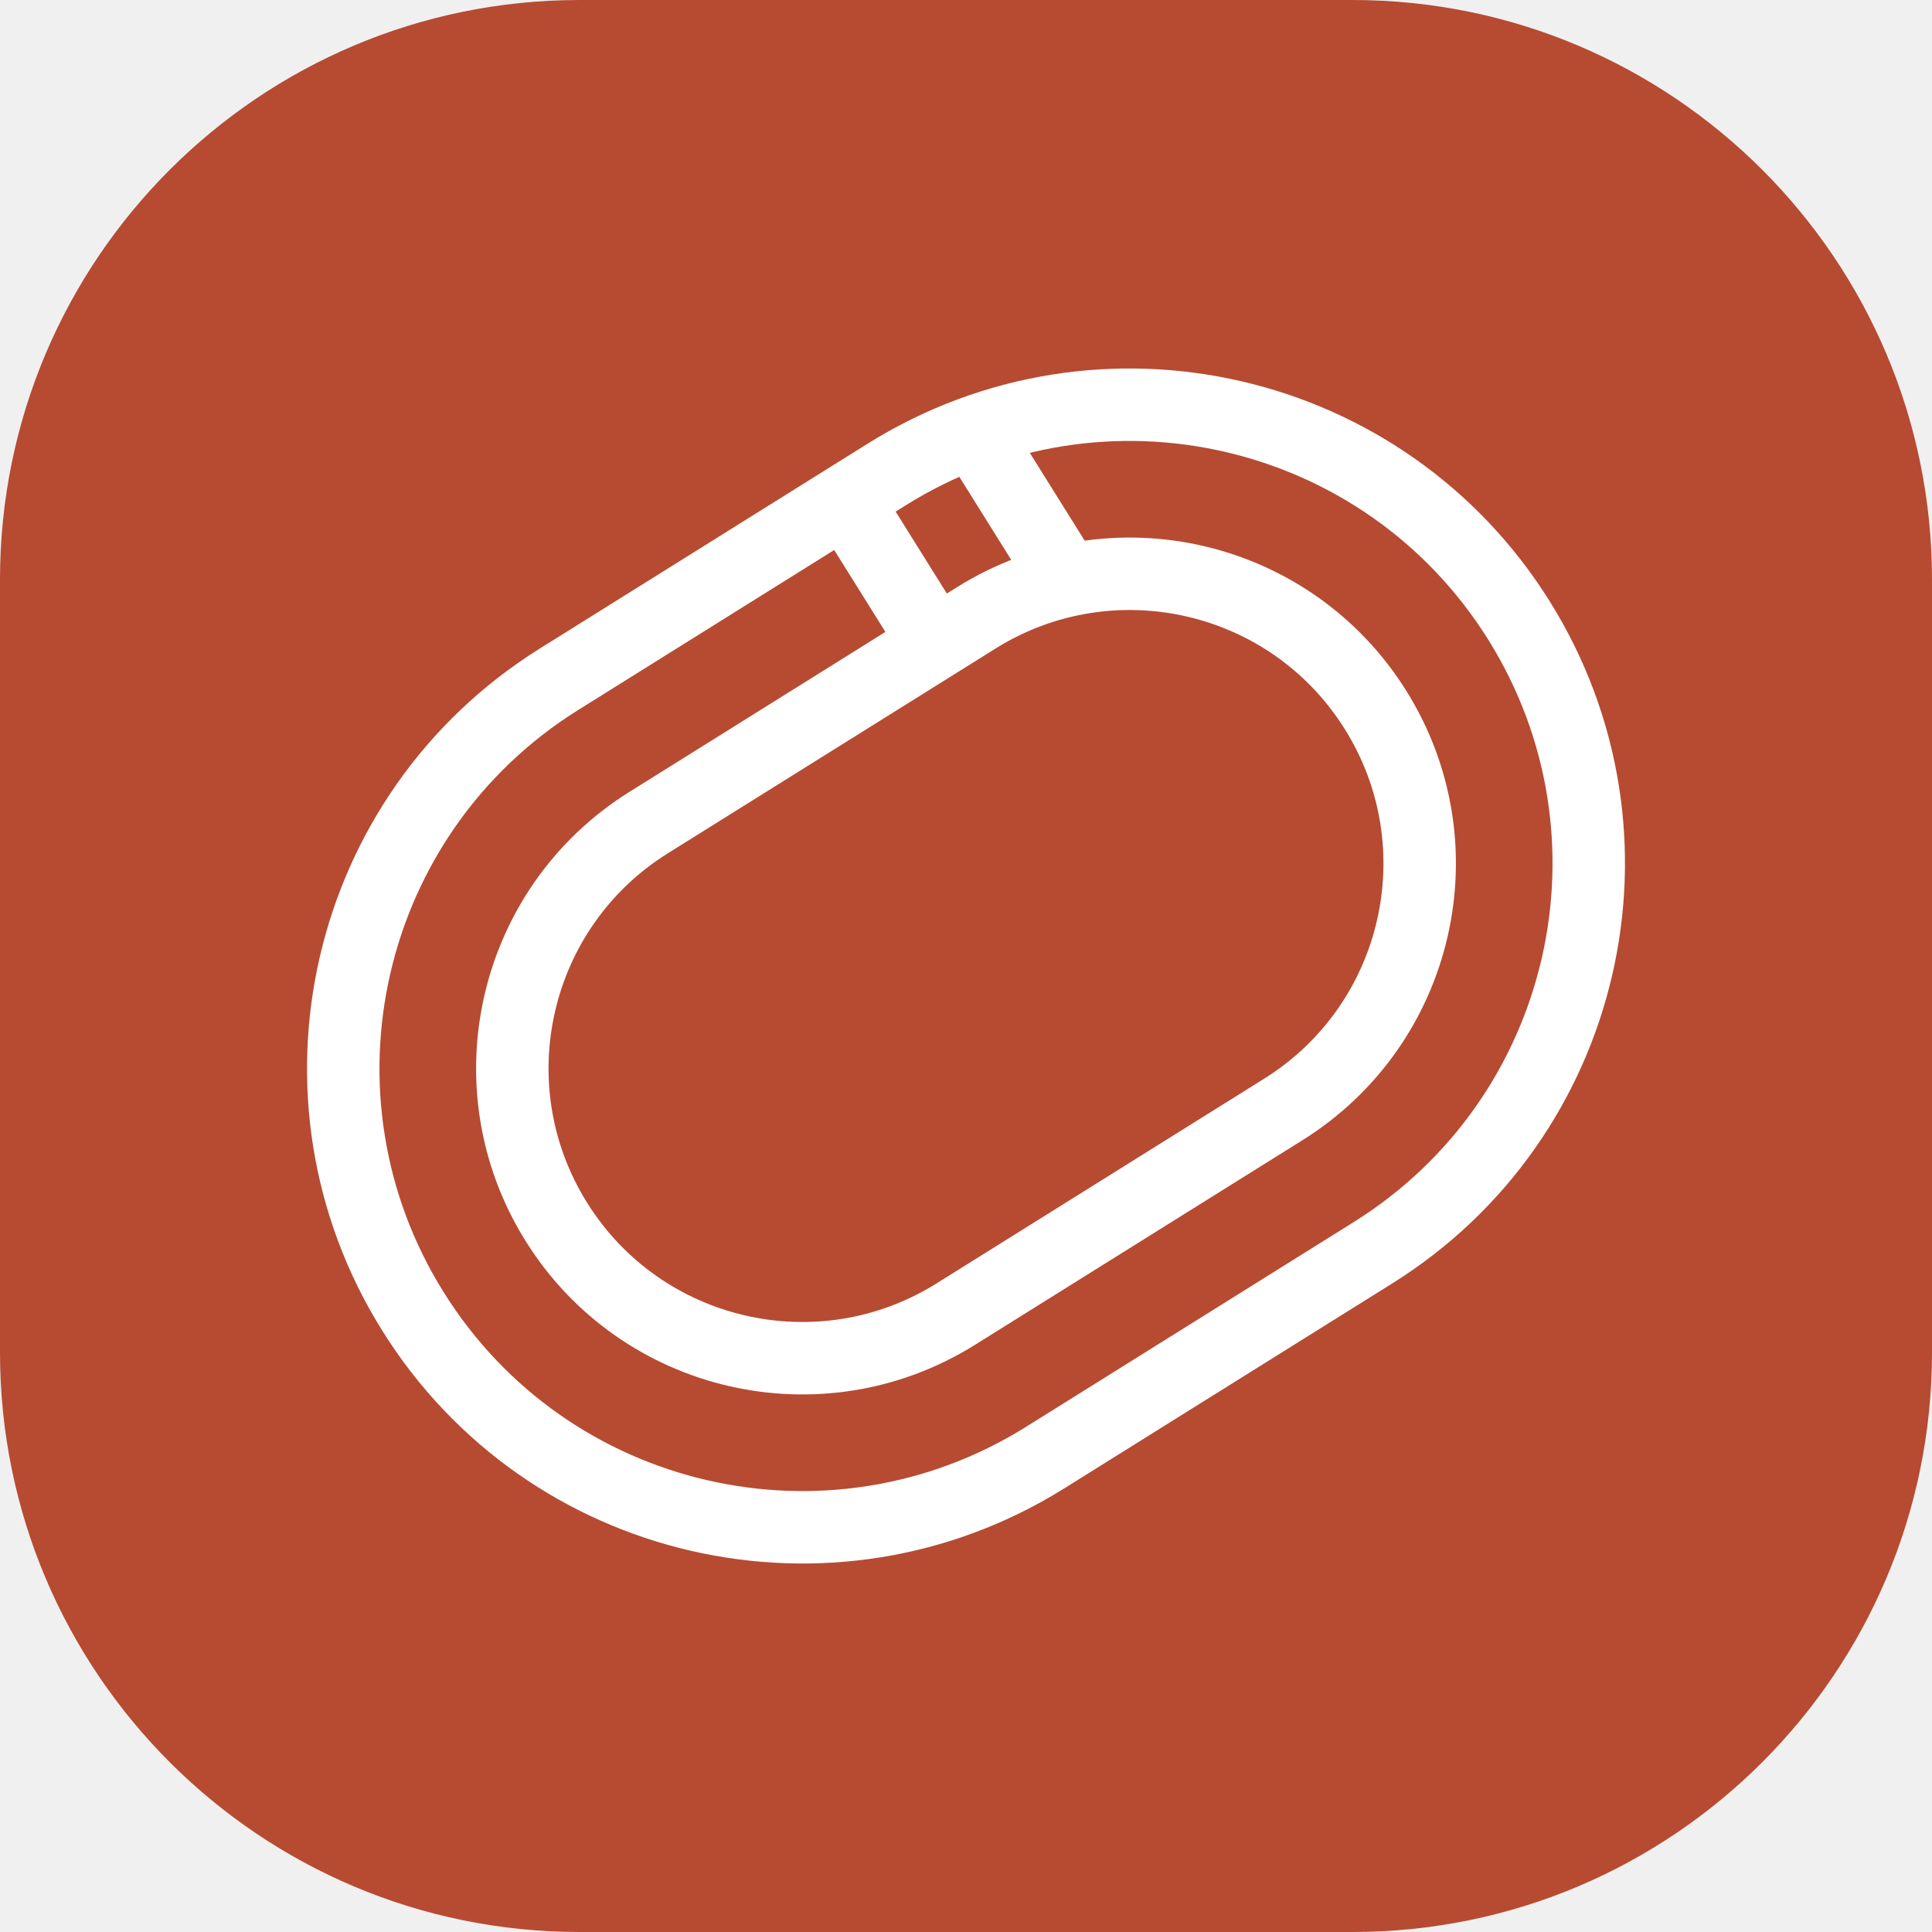
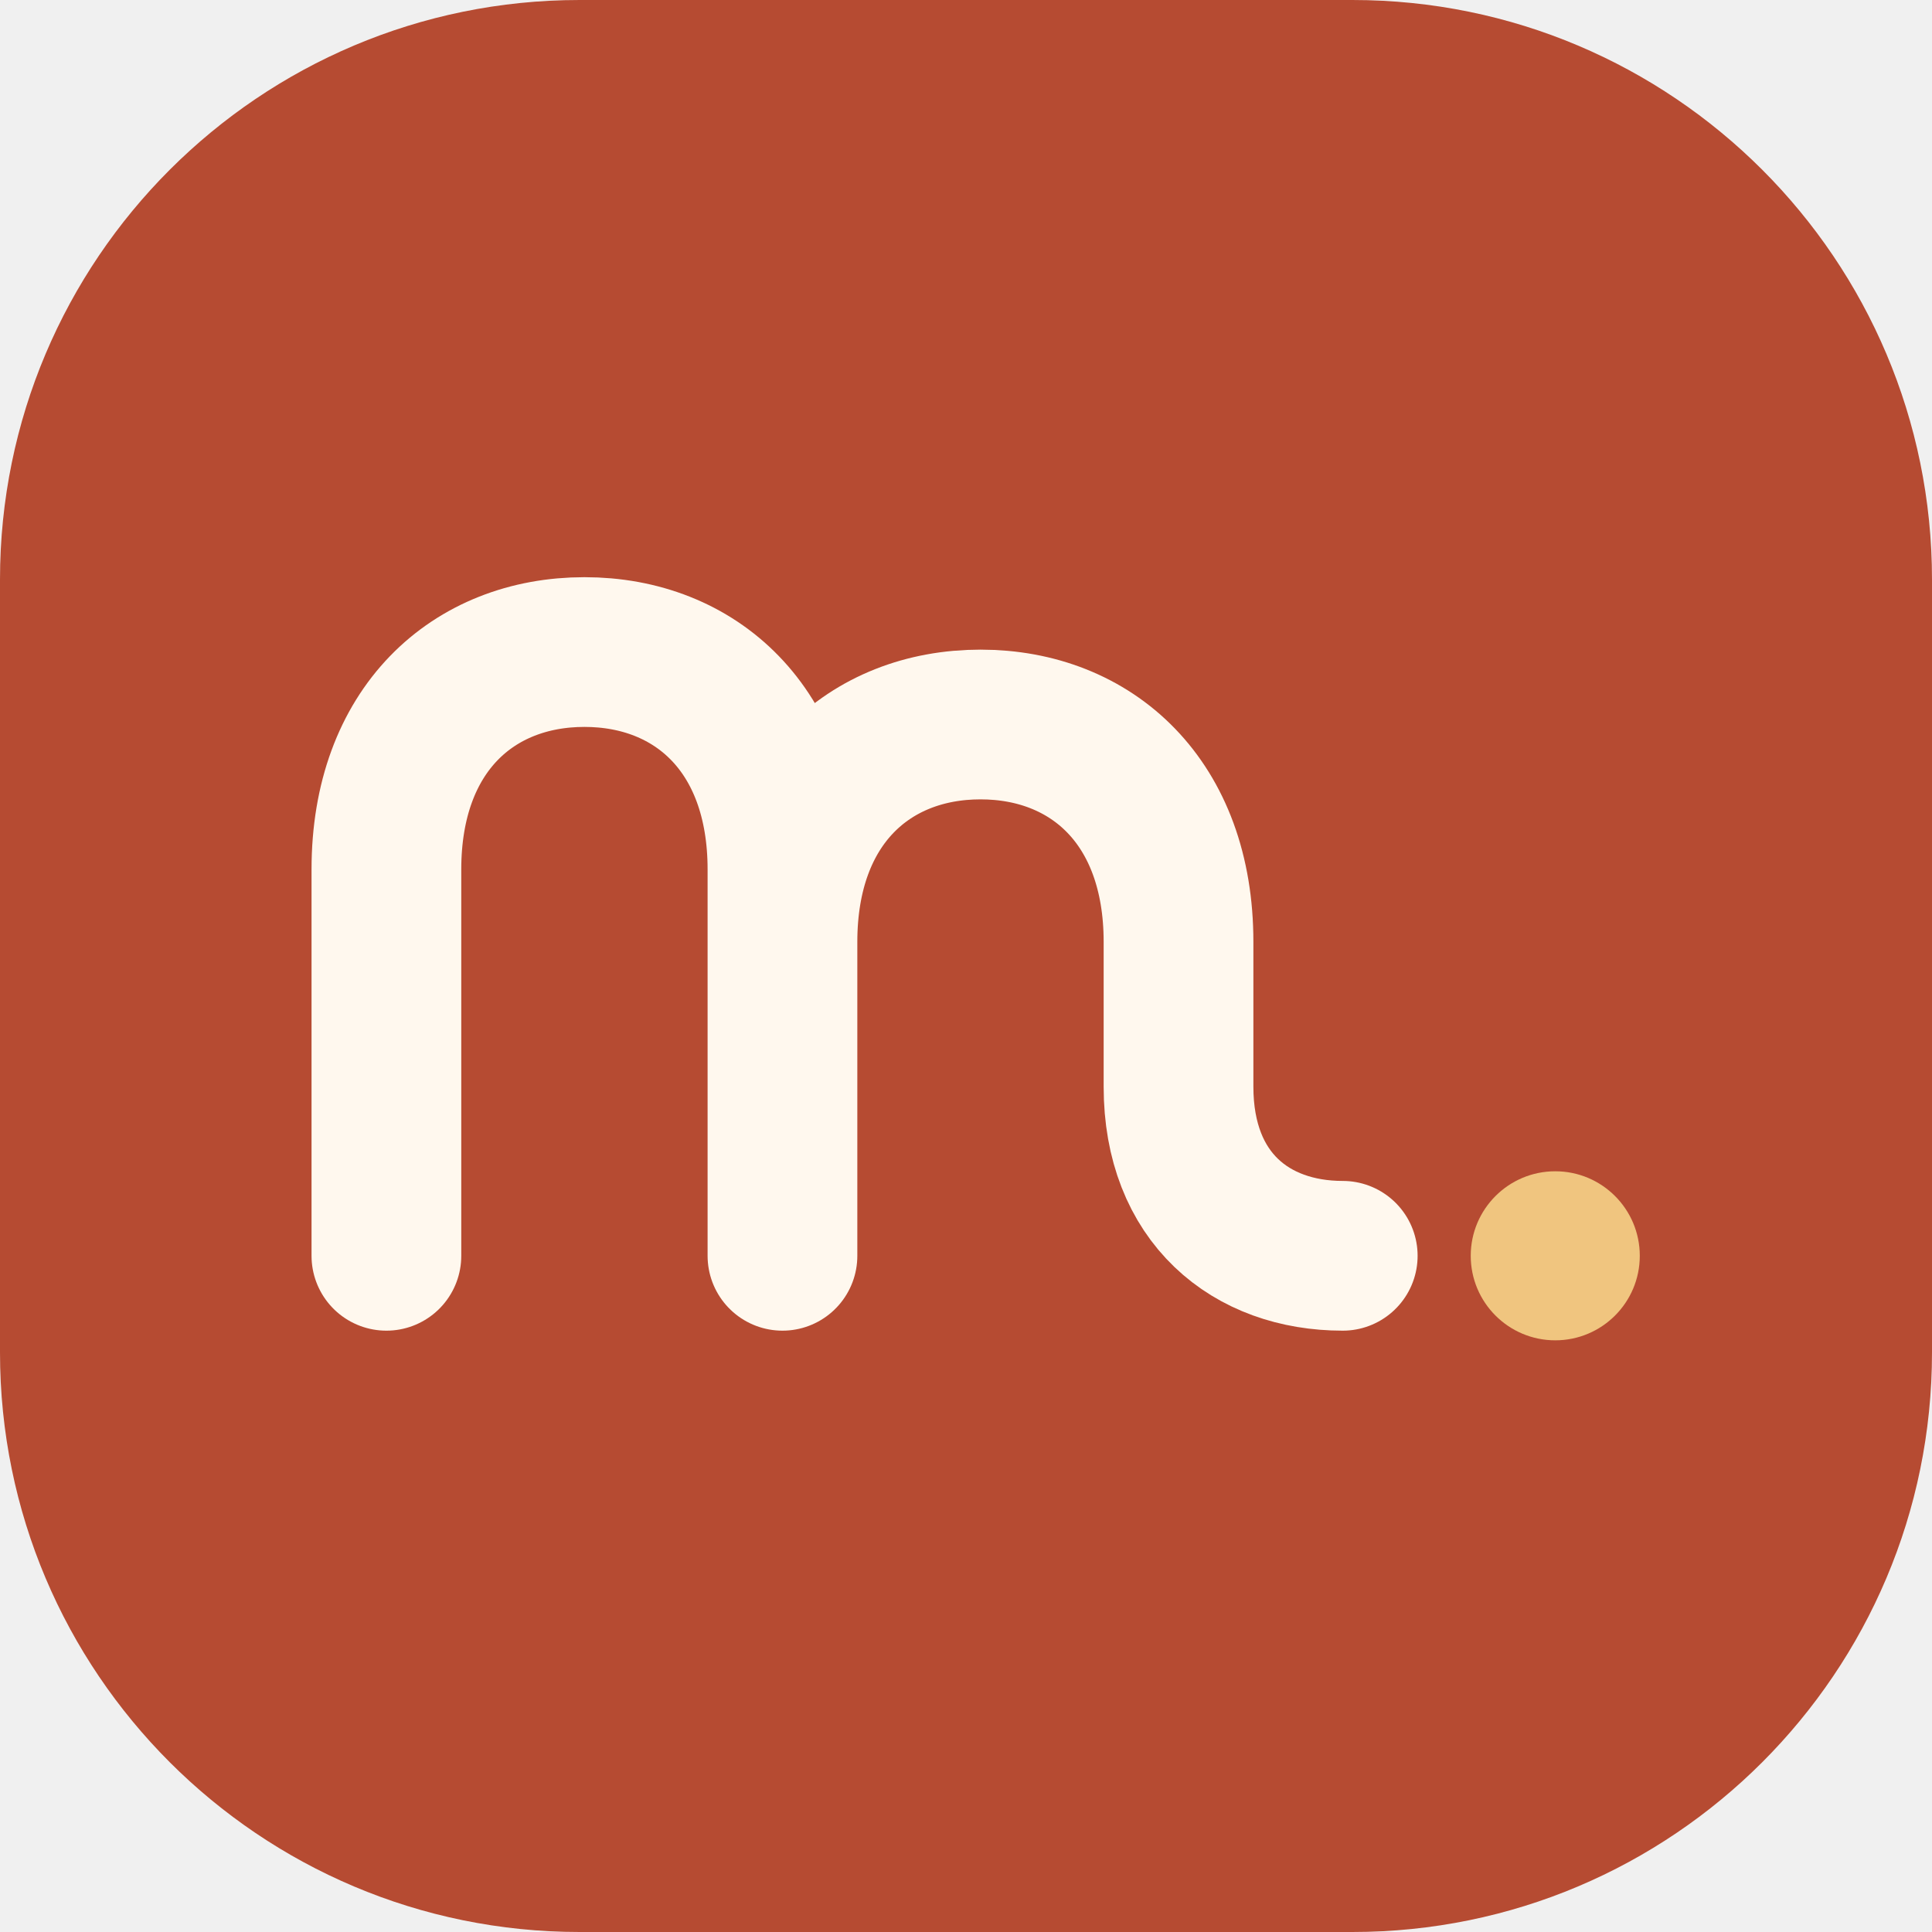
<svg xmlns="http://www.w3.org/2000/svg" viewBox="0 0 40 40">
  <rect width="40" height="40" rx="12" fill="#b64b32" />
-   <g transform="rotate(-32 20 20)" fill="none" stroke="#fff" stroke-width="1.5">
-     <rect x="6.5" y="10.5" width="27" height="19" rx="9.5" />
-     <rect x="10" y="14" width="20" height="12" rx="6" />
-     <path d="M23 10.5v3.5m3-3.4v3.6" />
-   </g>
+   <path d="M8 26V18C8 15.1 9.8 13.5 12.1 13.5S16.2 15.1 16.2 18V26M16.2 19.5C16.2 16.6 18 15 20.3 15S24.4 16.6 24.4 19.5V22.5C24.4 24.8 25.9 26 27.8 26" fill="none" stroke="#fff8ee" stroke-width="3.1" stroke-linecap="round" stroke-linejoin="round" />
+   <circle cx="32.2" cy="26" r="1.75" fill="#f0c57f" />
</svg>
